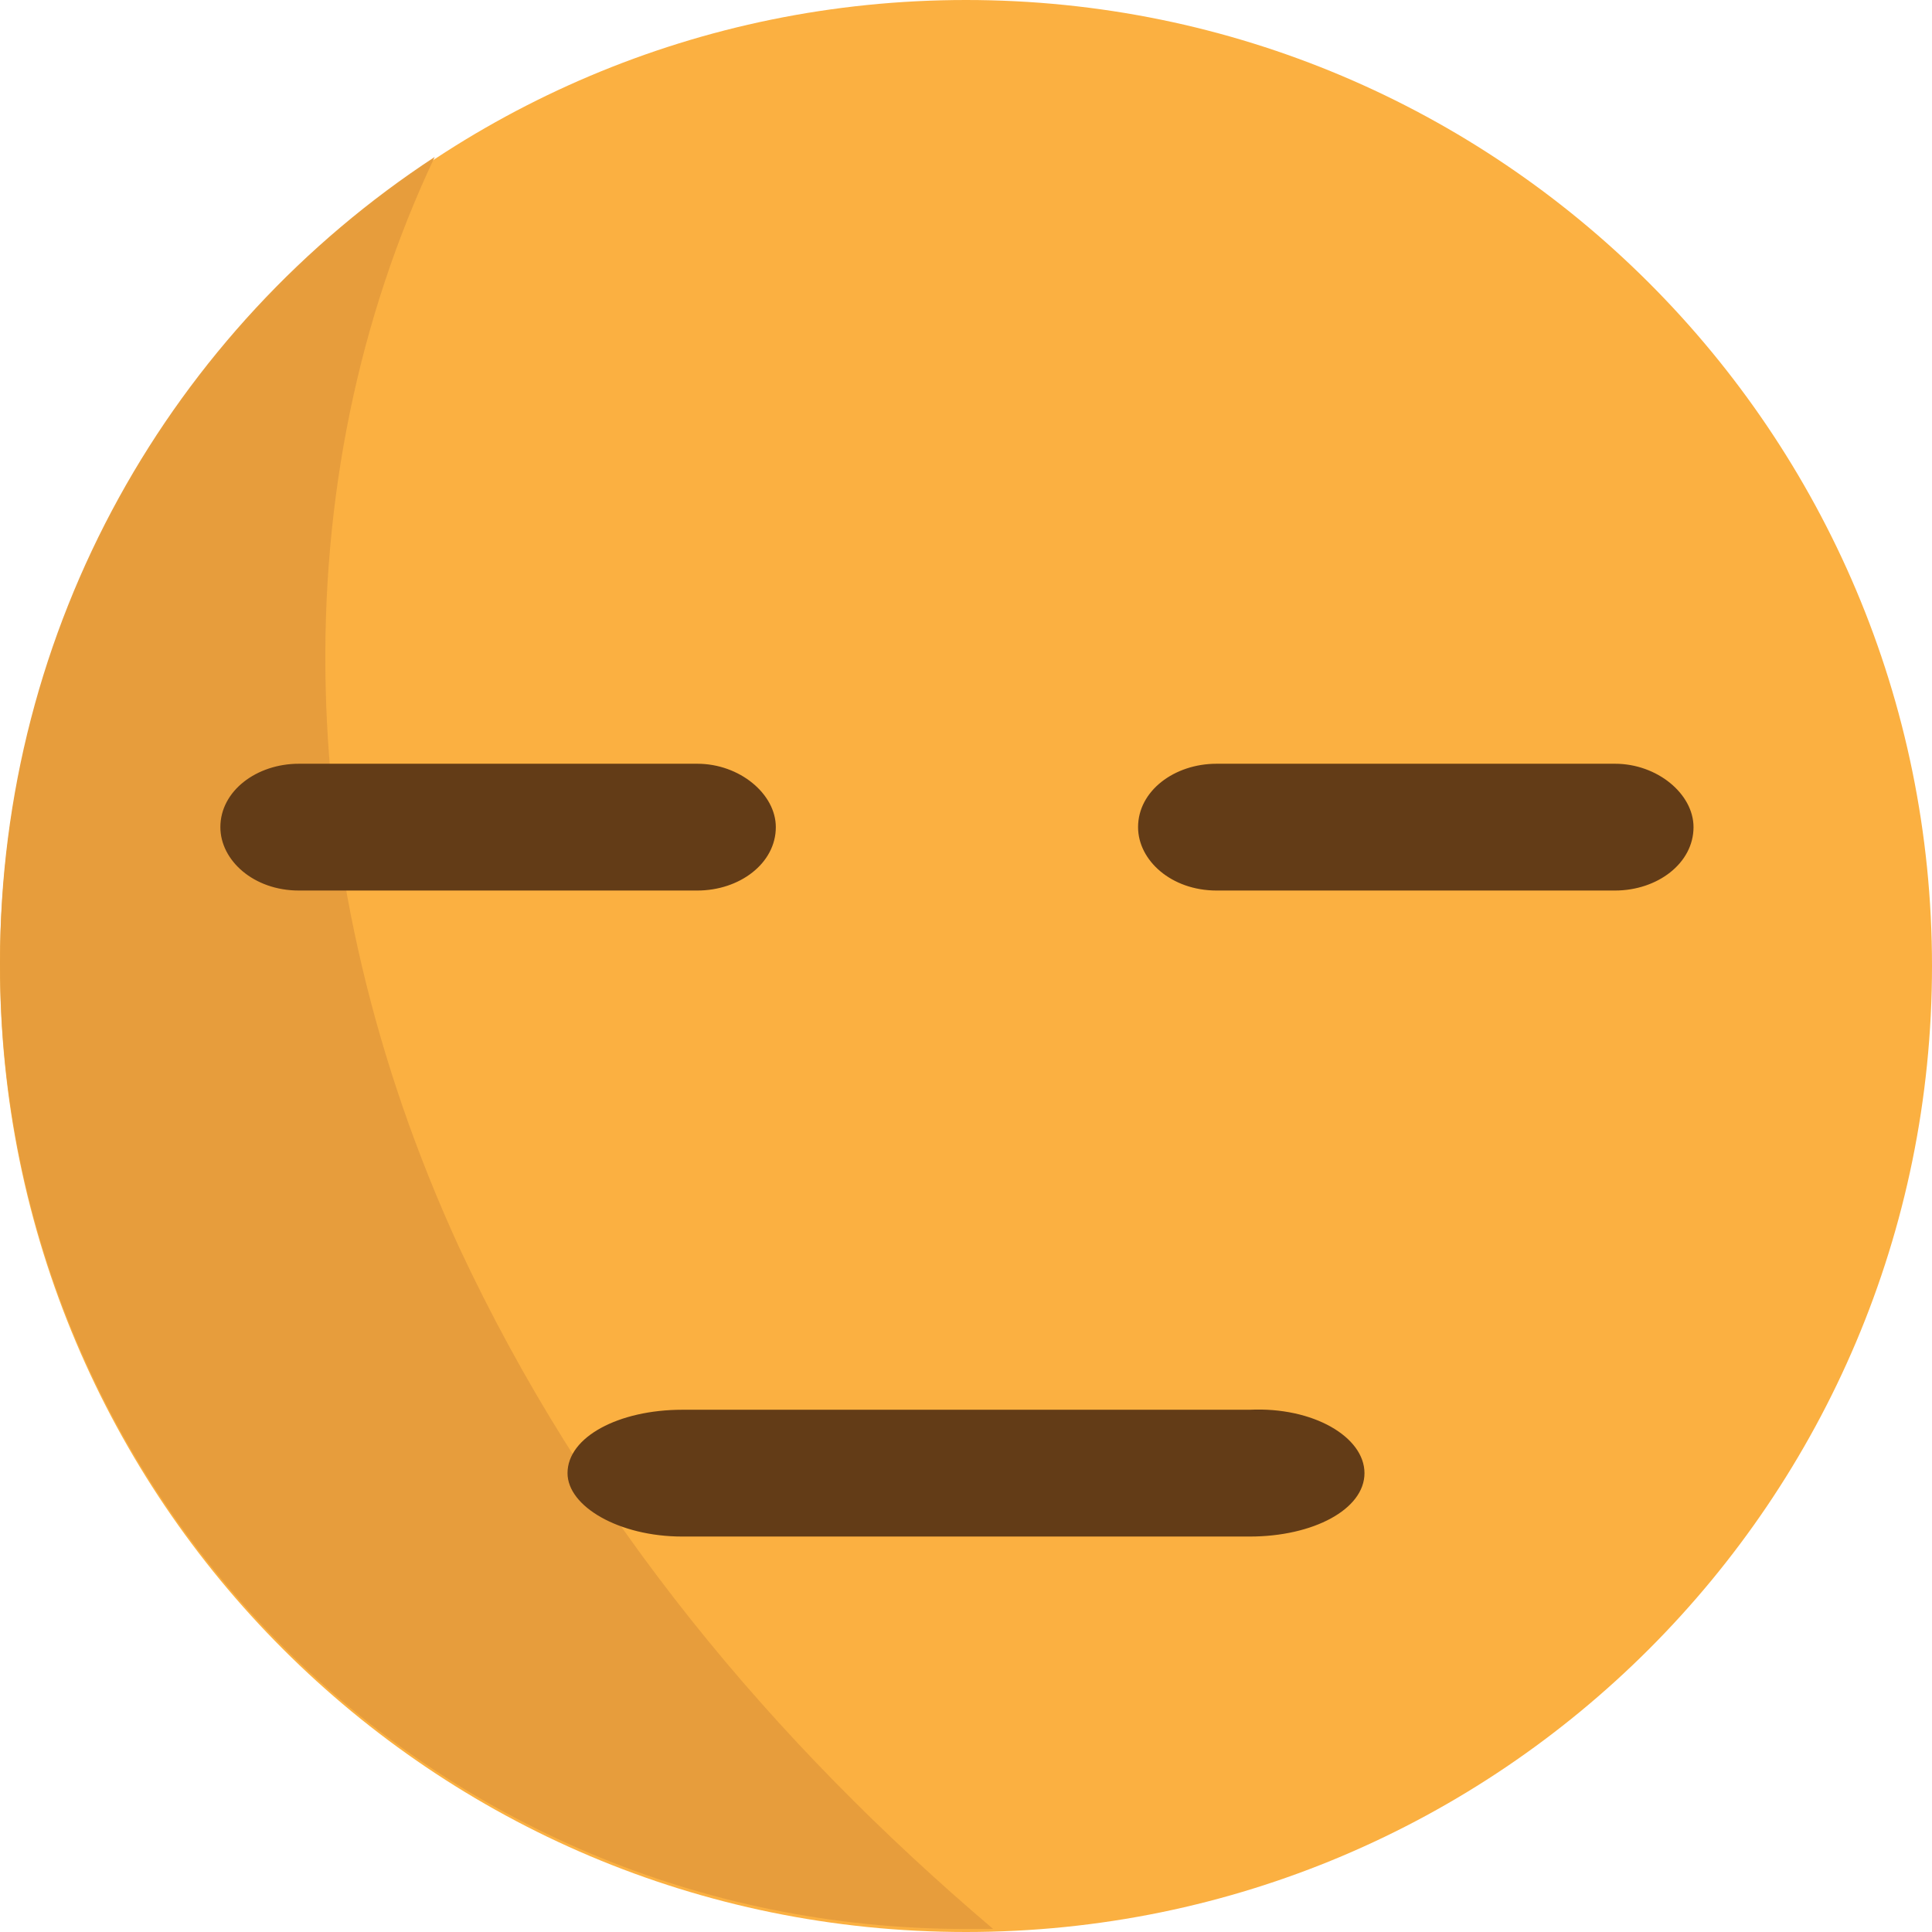
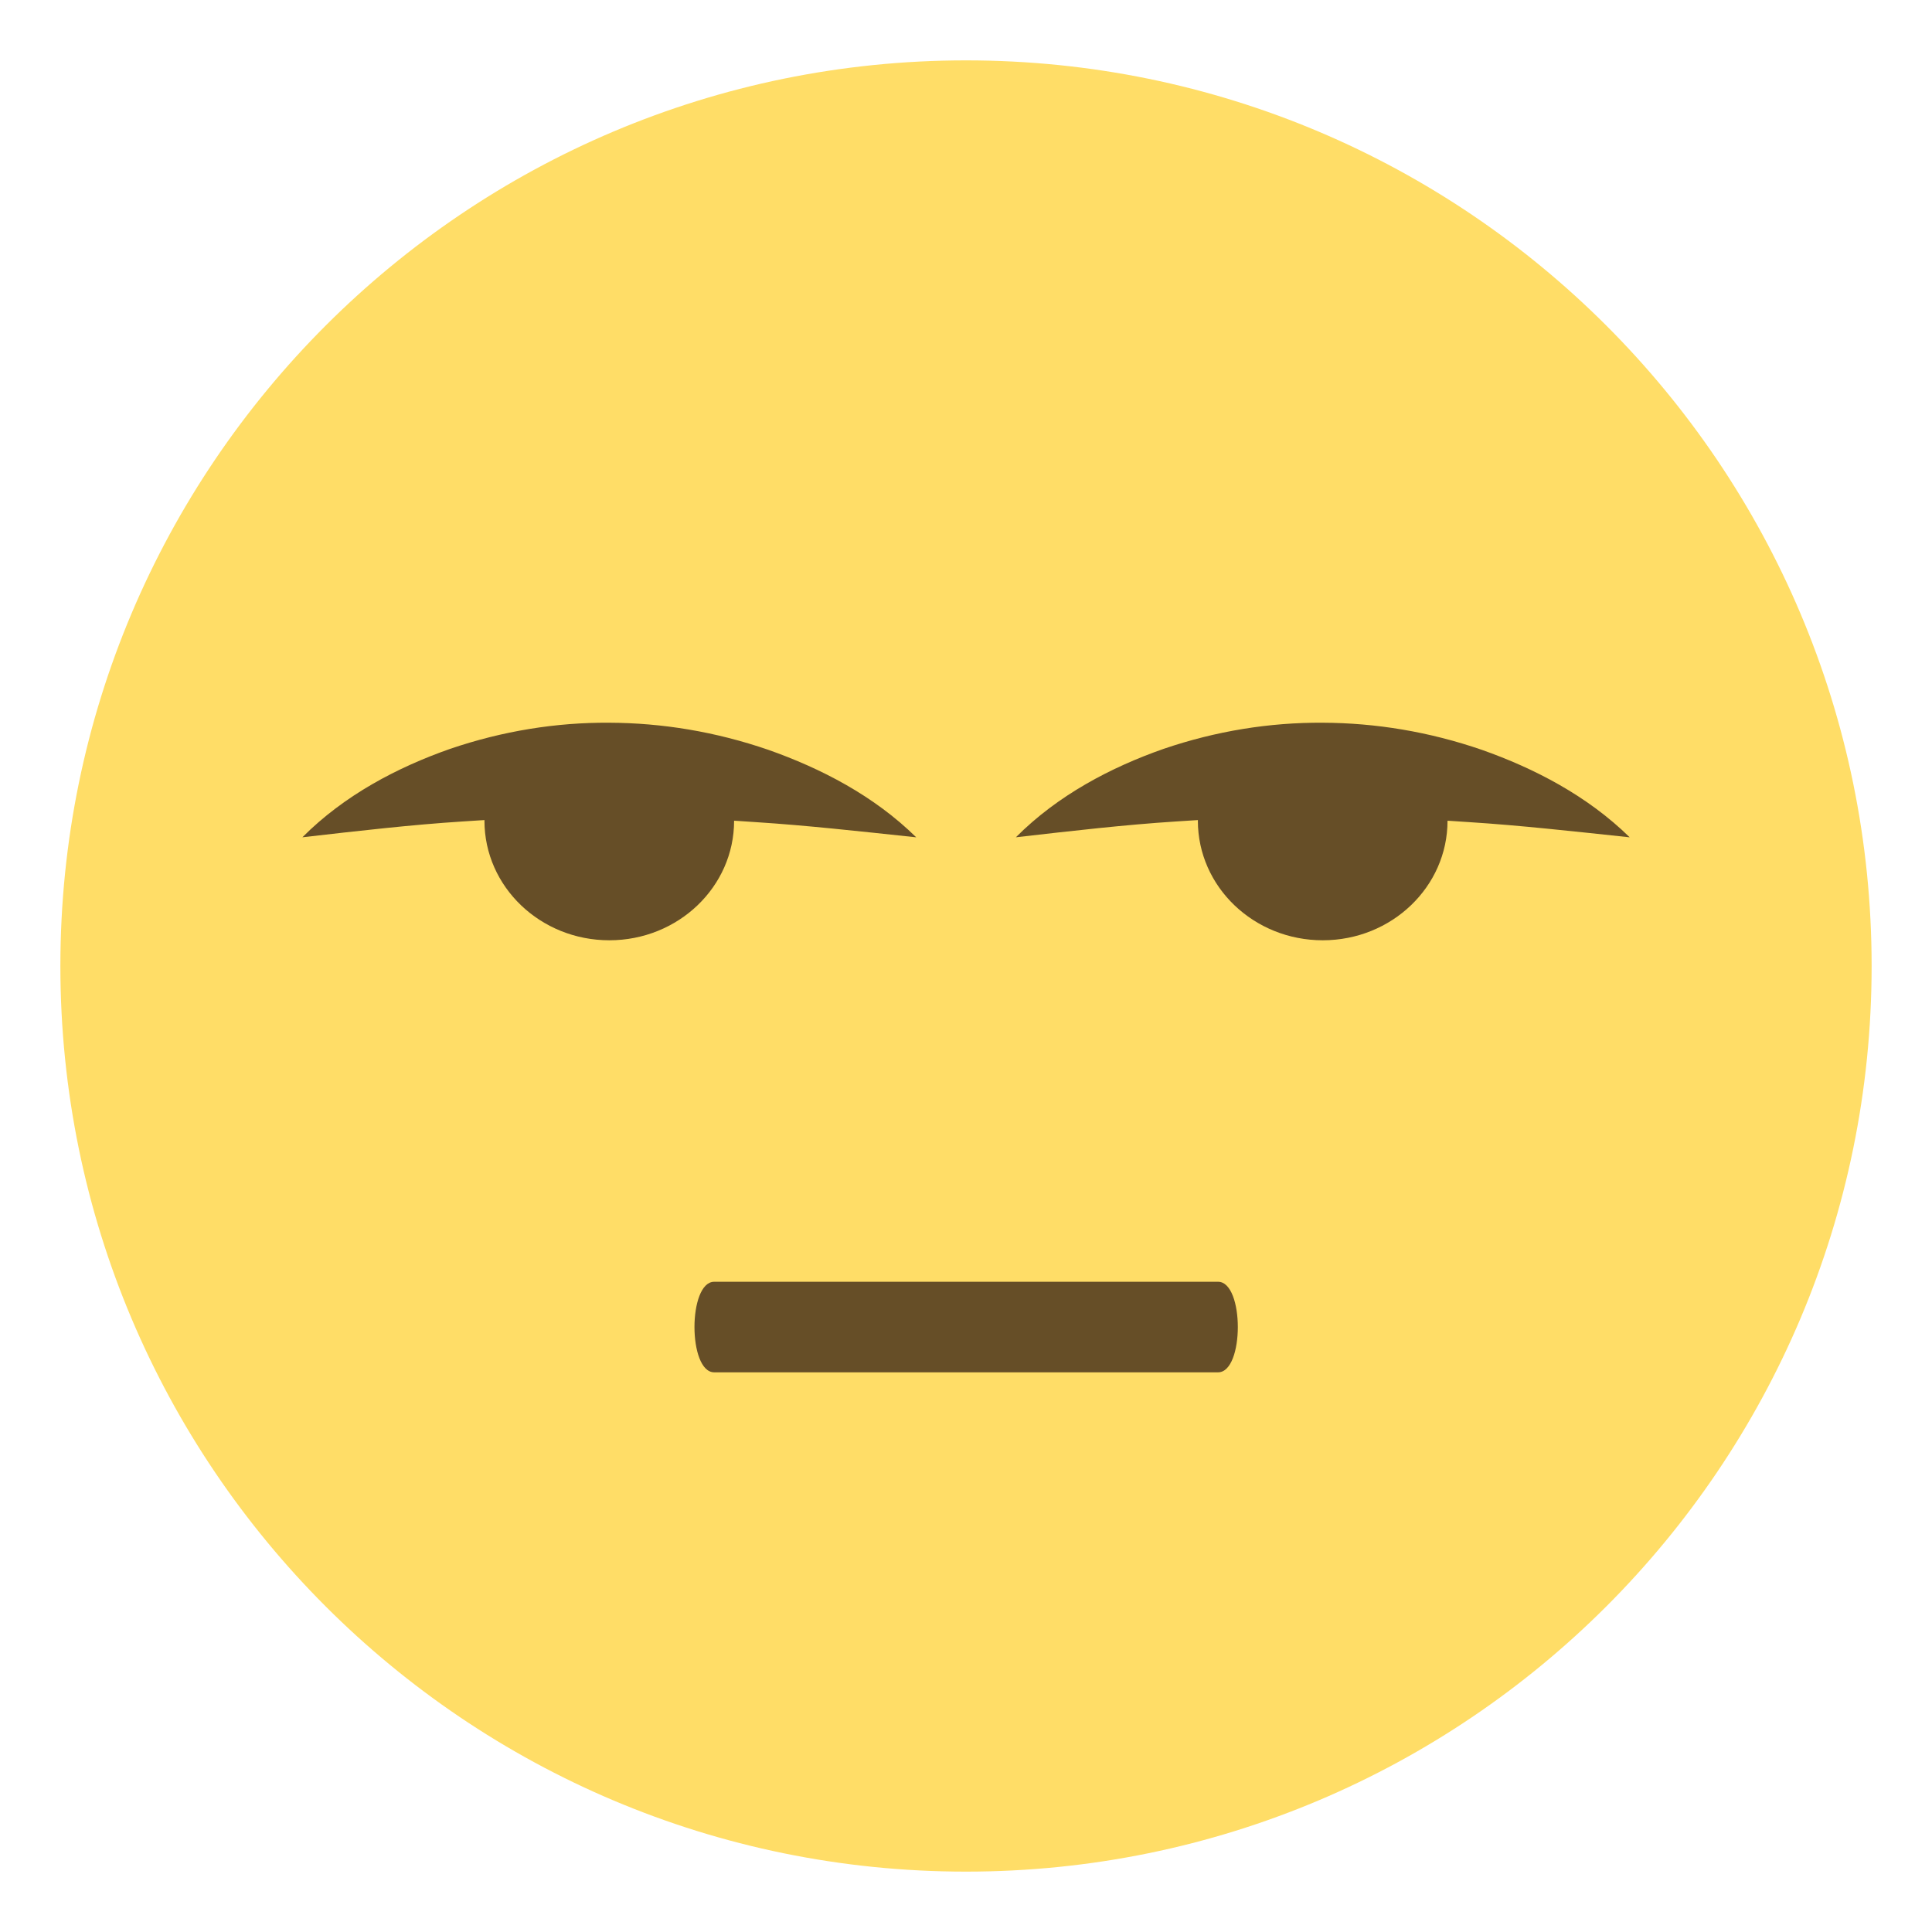
- <svg xmlns="http://www.w3.org/2000/svg" version="1.1" id="Layer_1" x="0px" y="0px" viewBox="0 0 64 64" enable-background="new 0 0 64 64" xml:space="preserve">
-   <circle fill="#FBB041" cx="32" cy="32" r="32" />
-   <g opacity="0.987">
-     <path fill="#E79D3C" d="M15.2,41.3C9.6,29.1,9.3,16,14.4,5.2C5.7,10.9,0,20.7,0,31.9c0,17.7,14.3,32,32,32c0.3,0,0.6,0,0.9,0   C25.6,57.7,19.4,50.3,15.2,41.3" />
-   </g>
-   <g>
-     <path fill="#633C17" d="M45.2,48.8c0,1.2-1.7,2.1-3.8,2.1H22.6c-2.1,0-3.8-1-3.8-2.1l0,0c0-1.2,1.7-2.1,3.8-2.1h18.8   C43.5,46.6,45.2,47.6,45.2,48.8L45.2,48.8" />
-     <path fill="#633C17" d="M25.7,27.4c0,1.2-1.2,2.1-2.6,2.1H9.9c-1.5,0-2.6-1-2.6-2.1l0,0c0-1.2,1.2-2.1,2.6-2.1h13.2   C24.5,25.3,25.7,26.3,25.7,27.4L25.7,27.4" />
-     <path fill="#633C17" d="M56.1,27.4c0,1.2-1.2,2.1-2.6,2.1H40.3c-1.5,0-2.6-1-2.6-2.1l0,0c0-1.2,1.2-2.1,2.6-2.1h13.2   C54.9,25.3,56.1,26.3,56.1,27.4L56.1,27.4" />
+ <svg xmlns="http://www.w3.org/2000/svg" viewBox="0 0 64 64" enable-background="new 0 0 64 64">
+   <circle fill="#ffdd67" cx="32" cy="32" r="30" />
+   <g fill="#664e27">
+     <path d="m47.951 27.19c0 2.185-1.85 3.958-4.133 3.958-2.285 0-4.135-1.772-4.137-3.958.001-1.388 8.27-1.388 8.27 0" />
+     <path d="m49.09 24.84c-1.745-.601-3.514-.892-5.273-.899-1.75-.011-3.53.271-5.28.869-1.735.609-3.494 1.529-4.885 2.926 1.938-.222 3.633-.416 5.294-.523 1.66-.115 3.252-.159 4.862-.156 1.61.003 3.215.061 4.873.178 1.669.107 3.366.296 5.305.502-1.405-1.379-3.165-2.286-4.896-2.897" />
+     <path d="m24.318 27.19c0 2.185-1.85 3.958-4.133 3.958-2.285 0-4.135-1.772-4.137-3.958.001-1.388 8.27-1.388 8.27 0" />
+     <path d="m25.455 24.84c-1.747-.601-3.514-.892-5.273-.899-1.748-.012-3.529.271-5.28.869-1.734.609-3.494 1.529-4.885 2.926 1.94-.223 3.633-.416 5.294-.523 1.66-.115 3.251-.159 4.864-.156 1.607.003 3.214.06 4.873.178 1.667.107 3.366.296 5.303.502-1.402-1.38-3.163-2.286-4.896-2.897" />
+     <path d="m40.35 45.46h-16.69c-.873 0-.873-3 0-3h16.689c.874 0 .874 3 .001 3" />
  </g>
</svg>
